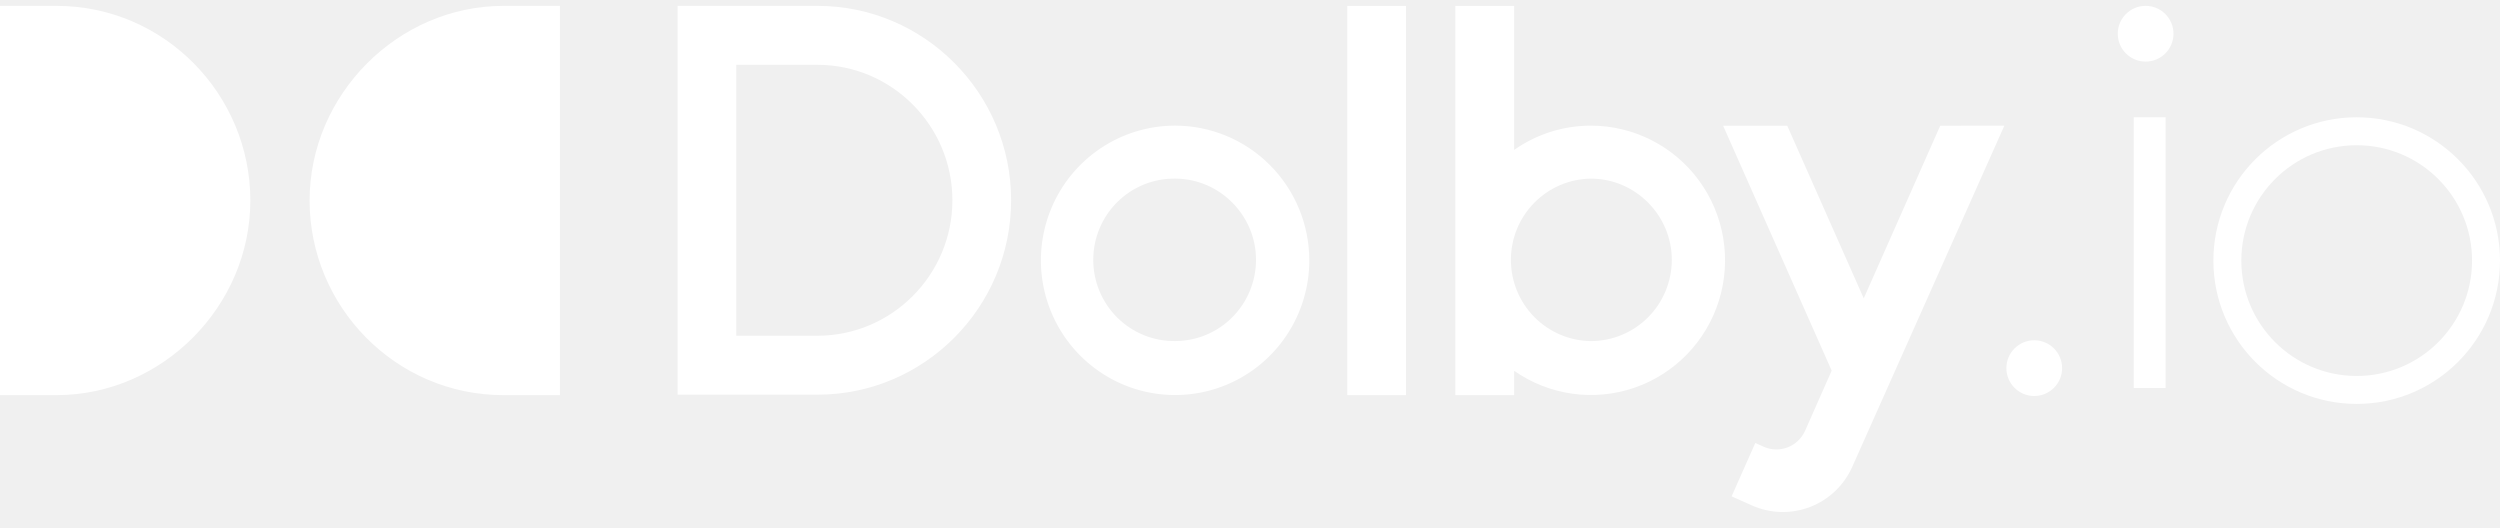
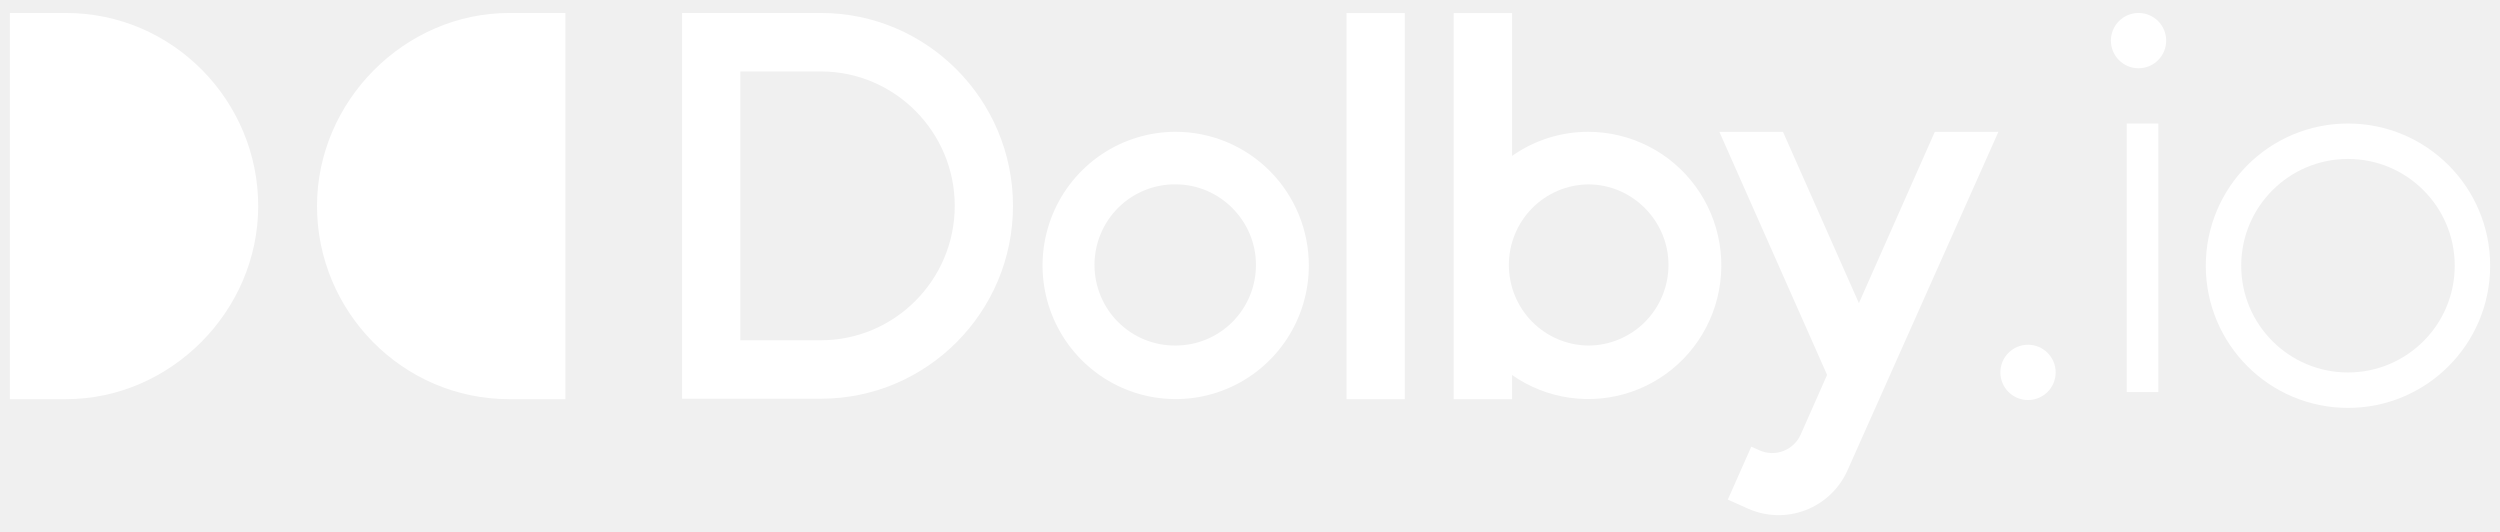
- <svg xmlns="http://www.w3.org/2000/svg" width="161" height="34" viewBox="0 0 161 34" fill="none">
-   <path d="M132.8 23.708C132.8 24.699 131.996 25.503 131.005 25.503C130.014 25.503 129.211 24.699 129.211 23.708C129.211 22.717 130.014 21.913 131.005 21.913C131.996 21.913 132.8 22.717 132.8 23.708Z" fill="white" />
-   <path d="M139.973 2.172C139.973 3.164 139.17 3.967 138.179 3.967C137.188 3.967 136.384 3.164 136.384 2.172C136.384 1.181 137.188 0.378 138.179 0.378C139.17 0.378 139.973 1.181 139.973 2.172Z" fill="white" />
-   <path d="M160.1 16.782C160.1 21.383 156.371 25.112 151.771 25.112C147.171 25.112 143.442 21.383 143.442 16.782C143.442 12.182 147.171 8.453 151.771 8.453C156.371 8.453 160.1 12.182 160.1 16.782Z" stroke="white" stroke-width="1.8" />
-   <rect x="137.414" y="7.553" width="2.051" height="17.433" fill="white" />
-   <g clip-path="url(#clip0_89_1871)">
-     <path d="M36.06 25.447H32.425C25.47 25.447 19.938 19.735 19.938 12.912C19.938 6.09 25.628 0.378 32.425 0.378H36.06V25.447Z" fill="white" />
-     <path d="M-0 0.378H3.635C10.59 0.378 16.122 6.09 16.122 12.912C16.122 19.735 10.432 25.447 3.635 25.447H-0V0.378Z" fill="white" />
-     <path d="M86.766 0.382V25.447H90.547V0.382H86.766Z" fill="white" />
-     <path d="M75.677 8.09C73.967 8.09 72.296 8.599 70.875 9.552C69.454 10.505 68.346 11.86 67.692 13.445C67.038 15.031 66.867 16.775 67.2 18.458C67.534 20.141 68.357 21.687 69.565 22.9C70.774 24.113 72.314 24.94 73.99 25.274C75.667 25.609 77.405 25.437 78.984 24.781C80.563 24.124 81.913 23.012 82.862 21.585C83.812 20.159 84.319 18.481 84.319 16.765C84.317 14.465 83.405 12.26 81.785 10.633C80.165 9.007 77.968 8.092 75.677 8.09ZM75.677 21.964C74.987 21.972 74.303 21.843 73.664 21.584C73.025 21.324 72.443 20.94 71.953 20.454C71.462 19.967 71.073 19.388 70.808 18.749C70.542 18.111 70.405 17.426 70.405 16.733C70.405 16.041 70.542 15.356 70.808 14.718C71.073 14.079 71.462 13.5 71.953 13.013C72.443 12.527 73.025 12.143 73.664 11.883C74.303 11.624 74.987 11.495 75.677 11.503C78.537 11.503 80.888 13.863 80.888 16.734C80.887 18.121 80.337 19.451 79.36 20.432C78.383 21.412 77.058 21.964 75.677 21.964Z" fill="white" />
-     <path d="M102.453 8.091C100.685 8.09 98.959 8.636 97.511 9.655V0.382H93.722V25.448H97.511V23.879C98.624 24.658 99.903 25.163 101.247 25.353C102.59 25.544 103.959 25.414 105.243 24.974C106.527 24.535 107.69 23.798 108.637 22.823C109.585 21.849 110.291 20.664 110.697 19.365C111.104 18.066 111.2 16.689 110.978 15.345C110.756 14.002 110.222 12.73 109.42 11.632C108.617 10.534 107.568 9.642 106.357 9.027C105.147 8.412 103.81 8.091 102.453 8.091ZM102.453 21.966C101.081 21.95 99.771 21.392 98.807 20.413C97.843 19.433 97.302 18.112 97.302 16.735C97.302 15.358 97.843 14.037 98.807 13.058C99.771 12.078 101.081 11.52 102.453 11.504C105.314 11.504 107.664 13.865 107.664 16.735C107.663 18.122 107.114 19.452 106.137 20.433C105.16 21.414 103.835 21.965 102.453 21.966Z" fill="white" />
-     <path d="M52.644 0.378H43.636V25.417H52.644C59.521 25.417 65.116 19.801 65.116 12.898C65.116 5.995 59.521 0.378 52.644 0.378ZM52.644 21.621H47.417V4.174H52.644C57.431 4.174 61.334 8.092 61.334 12.898C61.334 17.704 57.431 21.621 52.644 21.621Z" fill="white" />
-     <path d="M124.951 8.096L120.025 19.213L115.099 8.096H110.969L117.96 23.87C117.96 23.87 116.249 27.735 116.246 27.744C116.027 28.233 115.625 28.616 115.126 28.809C114.627 29.001 114.073 28.988 113.584 28.771L113.041 28.528L111.514 31.967H111.52L112.83 32.553C114.016 33.08 115.361 33.114 116.572 32.647C117.782 32.18 118.759 31.25 119.287 30.061L129.08 8.093L124.951 8.096Z" fill="white" />
+ <svg xmlns="http://www.w3.org/2000/svg" width="127" height="27" viewBox="0 0 127 27" fill="none">
+   <path d="M104.428 18.917C104.428 19.693 103.799 20.322 103.023 20.322C102.247 20.322 101.619 19.693 101.619 18.917C101.619 18.142 102.247 17.513 103.023 17.513C103.799 17.513 104.428 18.142 104.428 18.917Z" fill="white" />
+   <path d="M110.042 2.064C110.042 2.839 109.414 3.468 108.638 3.468C107.862 3.468 107.233 2.839 107.233 2.064C107.233 1.288 107.862 0.659 108.638 0.659C109.414 0.659 110.042 1.288 110.042 2.064Z" fill="white" />
+   <path d="M125.6 13.498C125.6 16.99 122.769 19.821 119.277 19.821C115.785 19.821 112.954 16.99 112.954 13.498C112.954 10.006 115.785 7.175 119.277 7.175C122.769 7.175 125.6 10.006 125.6 13.498Z" stroke="white" stroke-width="1.8" />
+   <rect x="108.039" y="6.275" width="1.605" height="13.643" fill="white" />
+   <g clip-path="url(#clip0_245_539)">
+     <path d="M28.721 20.278H25.876C20.433 20.278 16.104 15.808 16.104 10.469C16.104 5.129 20.557 0.659 25.876 0.659H28.721V20.278Z" fill="white" />
+     <path d="M0.5 0.659H3.345C8.788 0.659 13.117 5.129 13.117 10.469C13.117 15.808 8.664 20.278 3.345 20.278H0.5V0.659Z" fill="white" />
+     <path d="M68.404 0.663V20.278H71.363V0.663H68.404Z" fill="white" />
+     <path d="M59.725 6.695C58.387 6.695 57.08 7.093 55.967 7.839C54.855 8.585 53.988 9.645 53.476 10.886C52.964 12.127 52.83 13.492 53.091 14.809C53.352 16.126 53.997 17.336 54.943 18.285C55.888 19.235 57.094 19.881 58.406 20.143C59.718 20.405 61.078 20.271 62.313 19.757C63.549 19.243 64.606 18.373 65.349 17.256C66.092 16.14 66.489 14.827 66.489 13.484C66.487 11.684 65.774 9.958 64.506 8.685C63.238 7.413 61.518 6.697 59.725 6.695ZM59.725 17.553C59.186 17.559 58.65 17.458 58.15 17.255C57.65 17.052 57.195 16.752 56.811 16.371C56.427 15.99 56.123 15.537 55.915 15.037C55.707 14.537 55.6 14.001 55.6 13.459C55.6 12.918 55.707 12.382 55.915 11.882C56.123 11.382 56.427 10.929 56.811 10.548C57.195 10.167 57.65 9.867 58.15 9.664C58.65 9.461 59.186 9.359 59.725 9.366C61.964 9.366 63.803 11.213 63.803 13.46C63.803 14.545 63.373 15.586 62.608 16.354C61.843 17.121 60.806 17.552 59.725 17.553Z" fill="white" />
+     <path d="M80.681 6.696C79.297 6.695 77.946 7.122 76.813 7.92V0.663H73.848V20.279H76.813V19.051C77.684 19.661 78.685 20.056 79.737 20.205C80.788 20.354 81.859 20.253 82.864 19.909C83.869 19.565 84.779 18.988 85.521 18.225C86.262 17.463 86.815 16.535 87.133 15.519C87.451 14.502 87.526 13.424 87.353 12.373C87.179 11.322 86.761 10.326 86.133 9.467C85.504 8.608 84.684 7.909 83.736 7.428C82.789 6.947 81.742 6.696 80.681 6.696ZM80.681 17.554C79.607 17.542 78.582 17.105 77.827 16.339C77.073 15.572 76.65 14.538 76.65 13.461C76.65 12.383 77.073 11.349 77.827 10.582C78.582 9.816 79.607 9.379 80.681 9.367C82.919 9.367 84.759 11.214 84.759 13.46C84.758 14.546 84.329 15.587 83.564 16.355C82.799 17.122 81.762 17.554 80.681 17.554Z" fill="white" />
+     <path d="M41.7 0.659H34.649V20.255H41.7C47.081 20.255 51.46 15.86 51.46 10.458C51.46 5.055 47.081 0.659 41.7 0.659ZM41.7 17.285H37.609V3.63H41.7C45.446 3.63 48.501 6.696 48.501 10.458C48.501 14.219 45.446 17.285 41.7 17.285Z" fill="white" />
+     <path d="M98.287 6.7L94.432 15.4L90.577 6.7H87.345L92.816 19.044C92.816 19.044 91.478 22.069 91.475 22.076C91.304 22.459 90.989 22.759 90.598 22.909C90.208 23.06 89.774 23.05 89.391 22.88L88.966 22.69L87.772 25.381H87.777L88.802 25.84C89.73 26.252 90.782 26.279 91.73 25.913C92.677 25.548 93.441 24.82 93.855 23.89L101.519 6.697L98.287 6.7Z" fill="white" />
  </g>
  <defs>
-     <clipPath id="clip0_89_1871">
-       <rect width="129.21" height="32.815" fill="white" transform="translate(-0.000244141 0.377808)" />
+     <clipPath id="clip0_245_539">
+       <rect width="101.121" height="25.681" fill="white" transform="translate(0.5 0.659302)" />
    </clipPath>
  </defs>
</svg>
